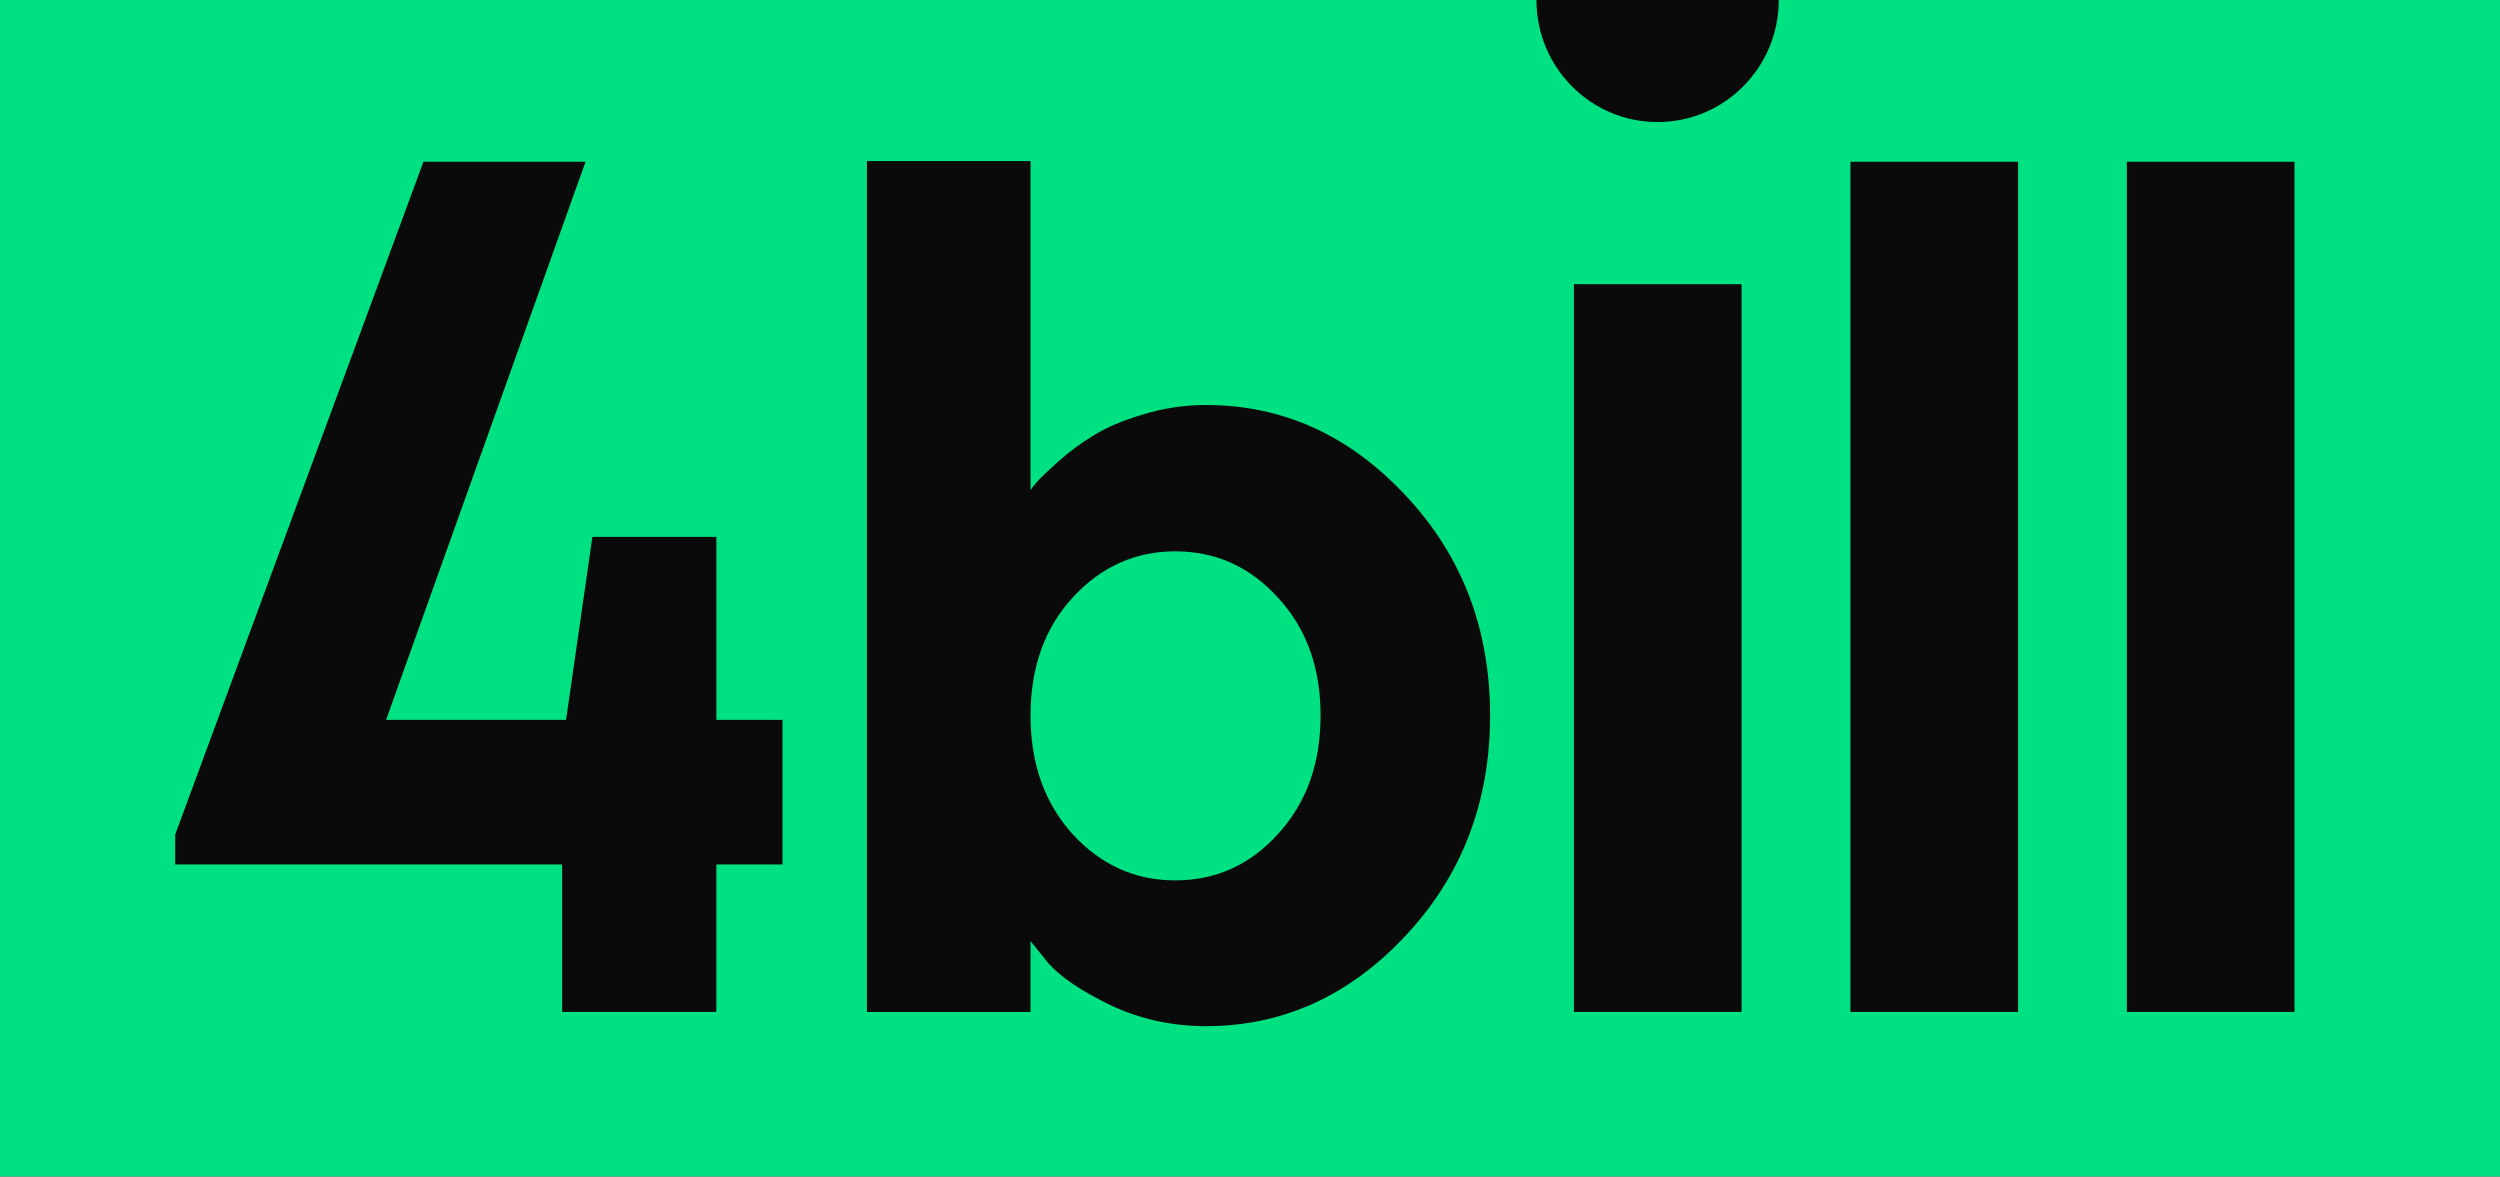
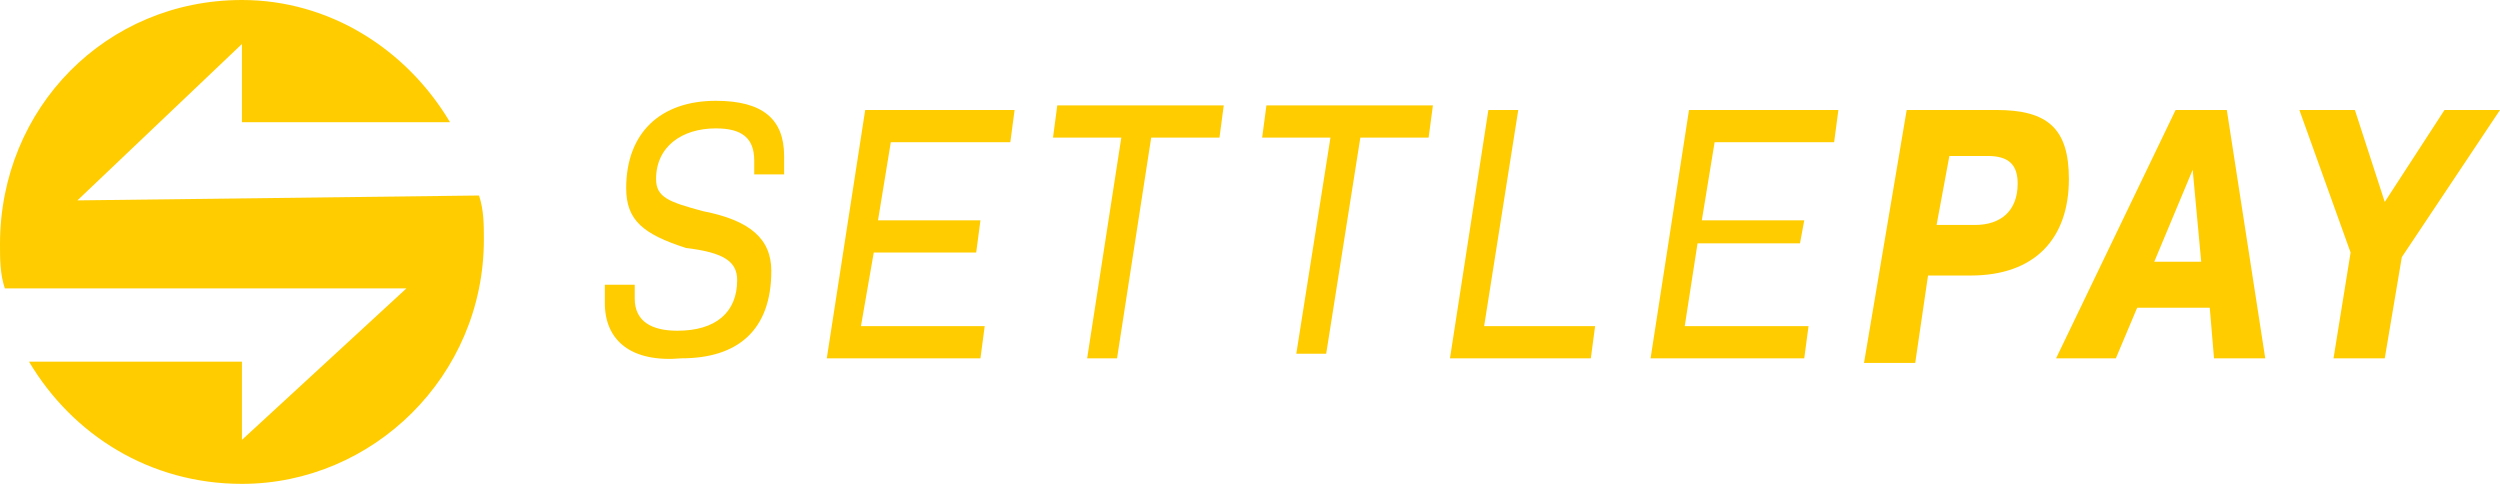
- <svg xmlns="http://www.w3.org/2000/svg" width="119" height="56" fill="none">
-   <path fill="#0a0a0a" d="M0 0h119v56H0z" />
-   <path fill-rule="evenodd" d="M84.67 0c0 3.21-2.583 5.81-5.768 5.81S73.134 3.21 73.134 0H0v56h119V0H84.67zM57.404 19.279c3.655 0 6.823 1.435 9.503 4.305 2.68 2.85 4.021 6.343 4.021 10.478s-1.35 7.637-4.049 10.507c-2.68 2.85-5.838 4.276-9.475 4.276-1.612 0-3.12-.33-4.526-.99-1.406-.68-2.4-1.35-2.98-2.012l-.844-1.047v3.375h-7.788V7.667h7.788v15.66c.075-.113.188-.254.338-.424s.477-.481.984-.935a10.83 10.83 0 0 1 1.687-1.246c.6-.377 1.377-.708 2.333-.99a10.104 10.104 0 0 1 3.008-.454zM51.05 39.697c1.35 1.473 2.98 2.209 4.893 2.209 1.93 0 3.56-.736 4.892-2.21 1.35-1.472 2.024-3.35 2.024-5.635s-.675-4.154-2.024-5.607c-1.331-1.473-2.962-2.21-4.892-2.21-1.912 0-3.543.737-4.893 2.21-1.33 1.453-1.996 3.323-1.996 5.607s.666 4.163 1.996 5.636zM88.08 7.7v40.467h7.98V7.7h-7.98zM37.247 34.266v6.883h-3.15v7.018h-7.34v-7.018H8.34v-1.425L20.156 7.7h7.715l-9.494 26.566h8.567l1.255-8.712h5.9v8.712h3.149zm37.672 13.9V13.529H82.9v34.639h-7.98zm26.319 0V7.7h7.981v40.467h-7.981z" fill="#00e281" />
+ <svg xmlns="http://www.w3.org/2000/svg" width="124" height="24" viewBox="0 0 124 24" fill="none">
+   <path d="M30 15.035C30 14.807 30 14.579 30 14.123H31.482C31.482 14.351 31.482 14.579 31.482 14.807C31.482 15.948 32.329 16.404 33.599 16.404C35.505 16.404 36.563 15.492 36.563 13.895C36.563 12.983 35.928 12.527 34.023 12.299C31.905 11.614 31.059 10.93 31.059 9.333C31.059 6.597 32.752 5 35.505 5C37.833 5 38.892 5.912 38.892 7.737C38.892 7.965 38.892 8.193 38.892 8.649H37.41C37.41 8.421 37.41 8.193 37.41 7.965C37.41 6.825 36.775 6.368 35.505 6.368C33.811 6.368 32.541 7.281 32.541 8.877C32.541 9.79 33.176 10.018 34.869 10.474C37.198 10.93 38.257 11.842 38.257 13.439C38.257 16.404 36.563 17.772 33.811 17.772C31.27 18 30 16.86 30 15.035Z" fill="#FFCC00" />
+   <path d="M42.914 5.455H50.324L50.112 7.052H44.184L43.549 10.929H48.63L48.419 12.526H43.338L42.703 16.175H48.842L48.63 17.772H41.009L42.914 5.455Z" fill="#FFCC00" />
+   <path d="M55.617 6.825H52.23L52.441 5.228H60.698L60.486 6.825H57.099L55.405 17.773H53.923L55.617 6.825Z" fill="#FFCC00" />
+   <path d="M65.991 6.825H62.603L62.815 5.228H71.072L70.86 6.825H67.473L65.779 17.544H64.297L65.991 6.825Z" fill="#FFCC00" />
+   <path d="M73.824 5.455H75.306L73.613 16.175H79.117L78.905 17.772H71.919L73.824 5.455Z" fill="#FFCC00" />
+   <path d="M83.775 5.455H91.184L90.973 7.052H85.045L84.41 10.929H89.491L89.279 12.07H84.198L83.563 16.175H89.703L89.491 17.772H81.869L83.775 5.455Z" fill="#FFCC00" />
+   <path d="M94.572 5.455H99.018C101.558 5.455 102.617 6.368 102.617 8.877C102.617 11.842 100.923 13.666 97.747 13.666H95.63L94.995 18H92.455L94.572 5.455ZM97.959 11.158C99.229 11.158 100.076 10.473 100.076 9.105C100.076 8.192 99.653 7.736 98.594 7.736H96.689L96.054 11.158H97.959Z" fill="#FFCC00" />
+   <path d="M107.91 5.455H110.45L112.356 17.772H109.815L109.604 15.263H106.004L104.946 17.772H101.982L107.91 5.455ZM109.18 12.982L108.757 8.421L106.851 12.982H109.18Z" fill="#FFCC00" />
+   <path d="M116.59 12.526L114.049 5.455H116.802L118.284 10.017L121.248 5.455H124L119.13 12.754L118.284 17.772H115.743L116.59 12.526Z" fill="#FFCC00" />
+   <path d="M3.84 9.939L12 2.182V6.061H22.32C20.16 2.424 16.32 0 12 0C5.28 0 0 5.333 0 12.121C0 12.848 0 13.576 0.24 14.303H20.16L12 21.818V17.939H1.44C3.6 21.576 7.44 24 12 24C18.48 24 24 18.667 24 11.879C24 11.152 24 10.424 23.76 9.697L3.84 9.939Z" fill="#FFCC00" />
</svg>
